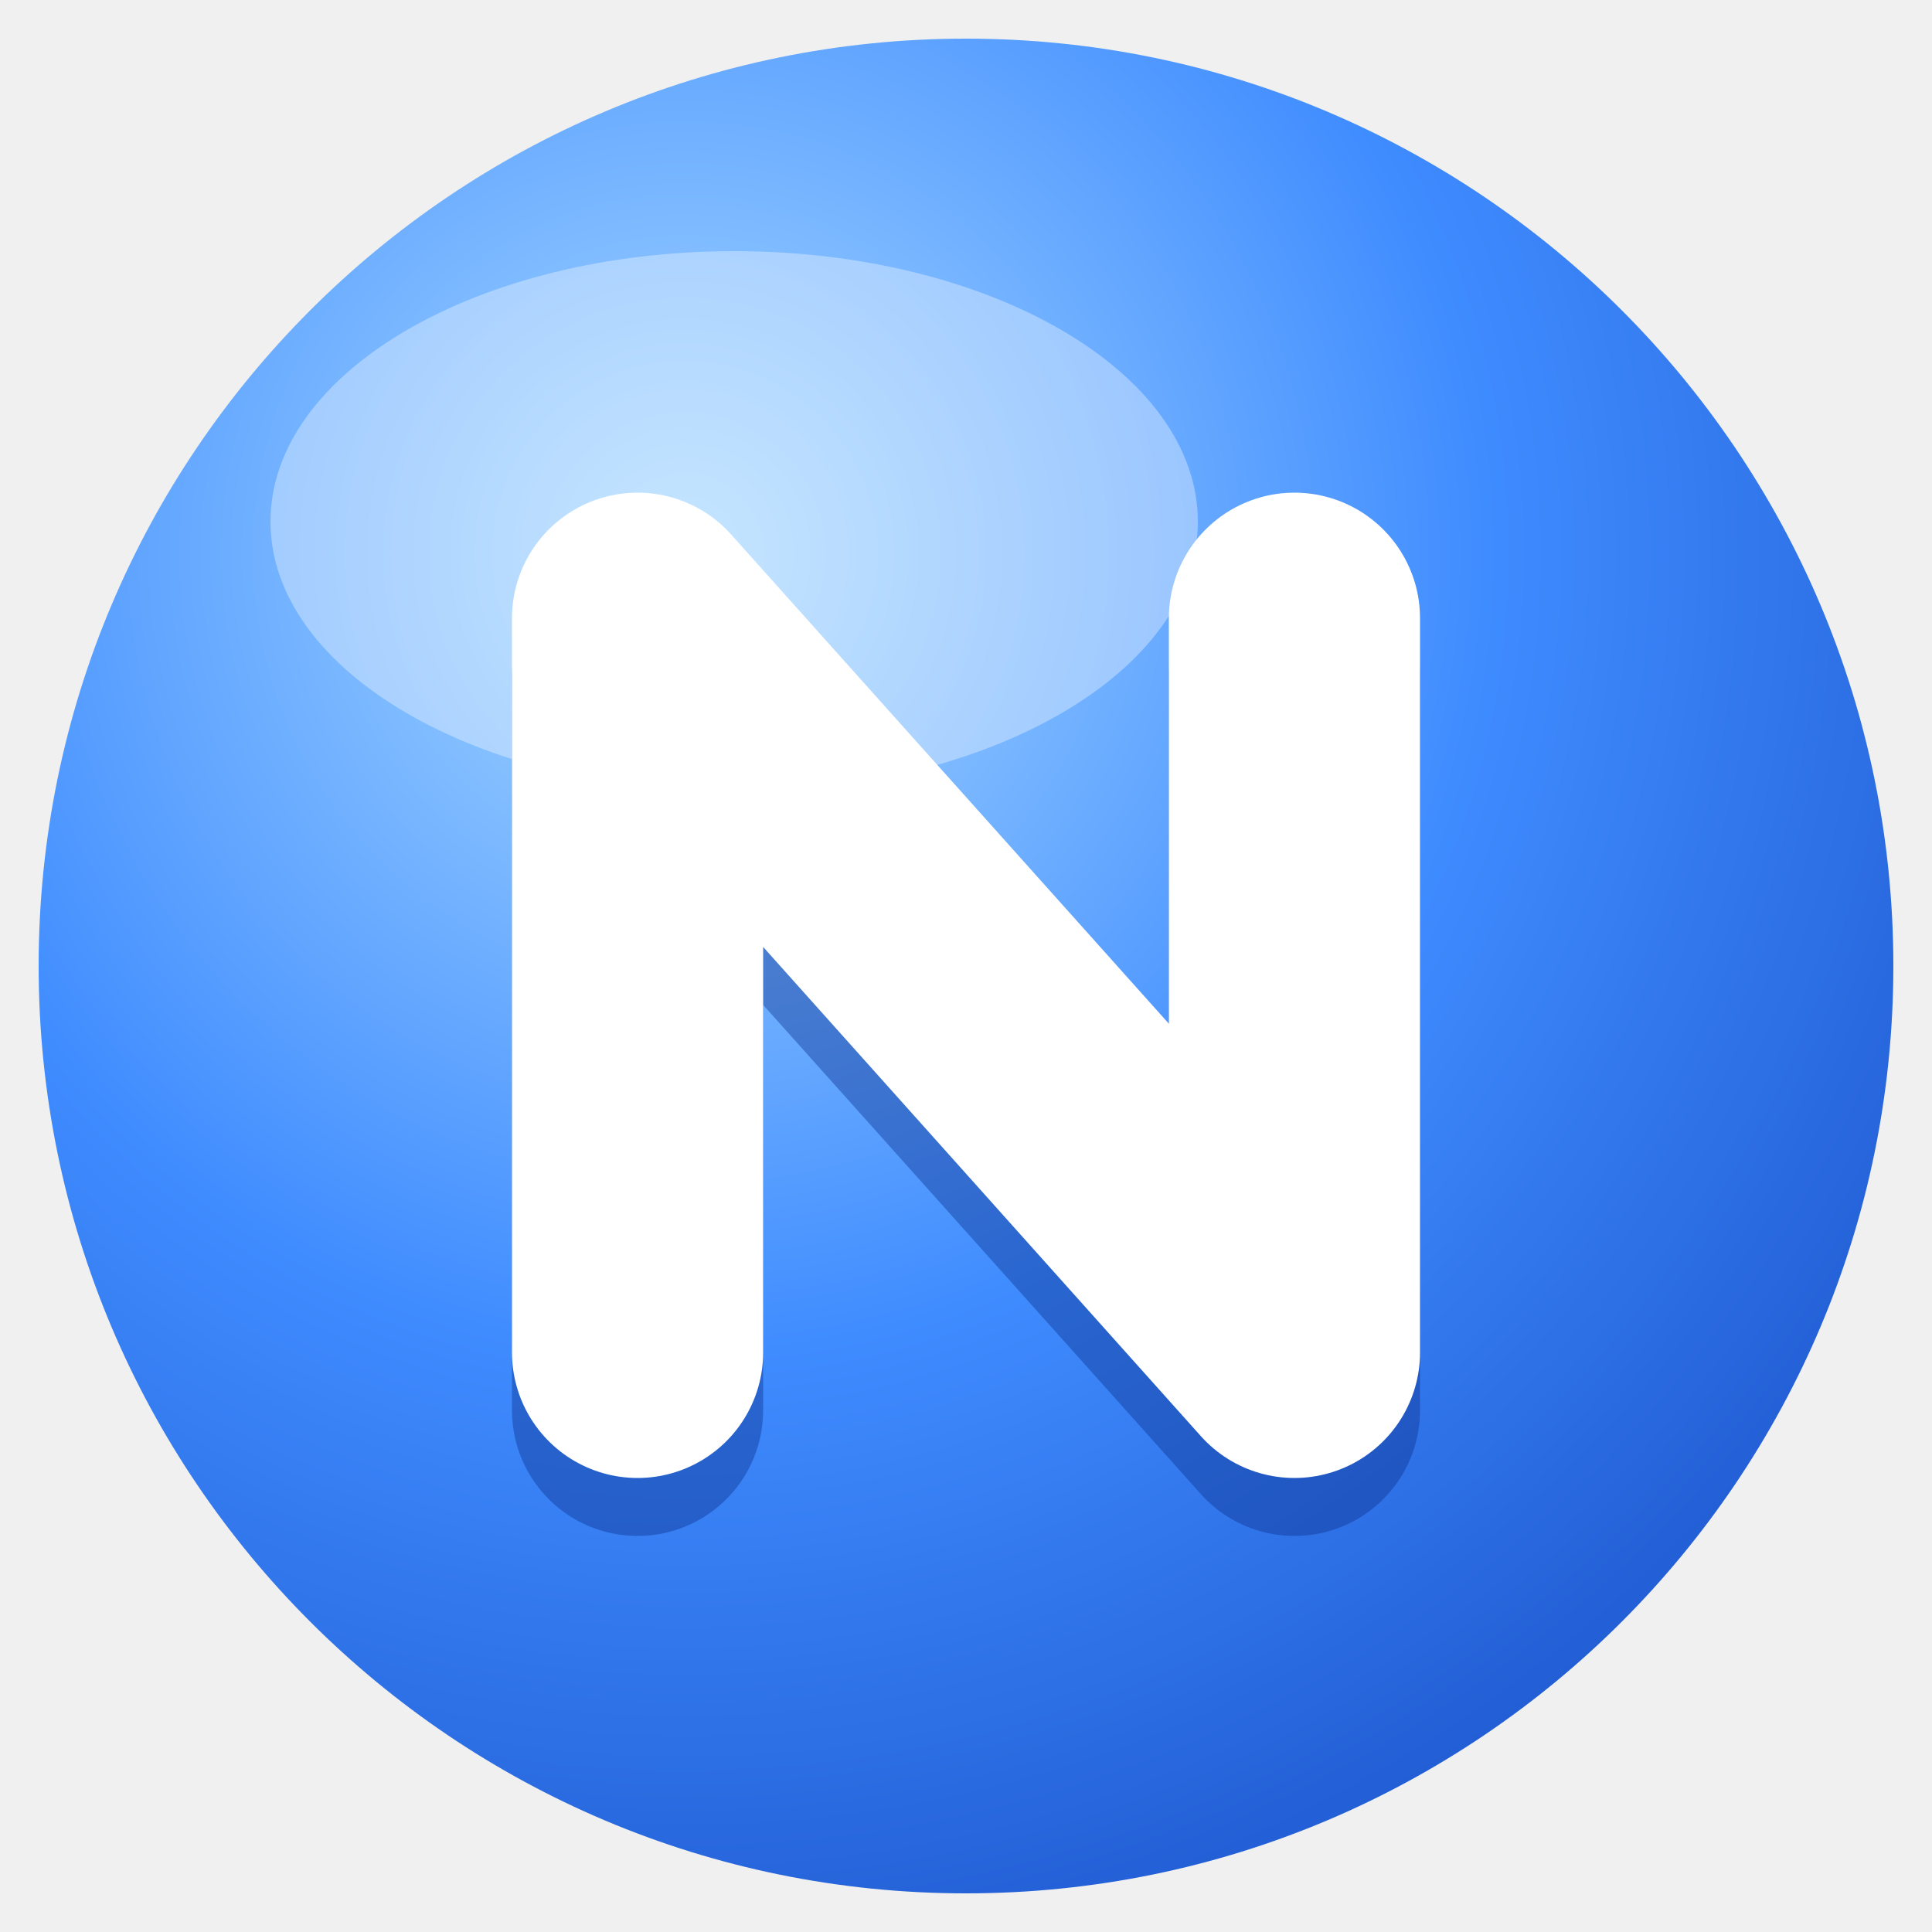
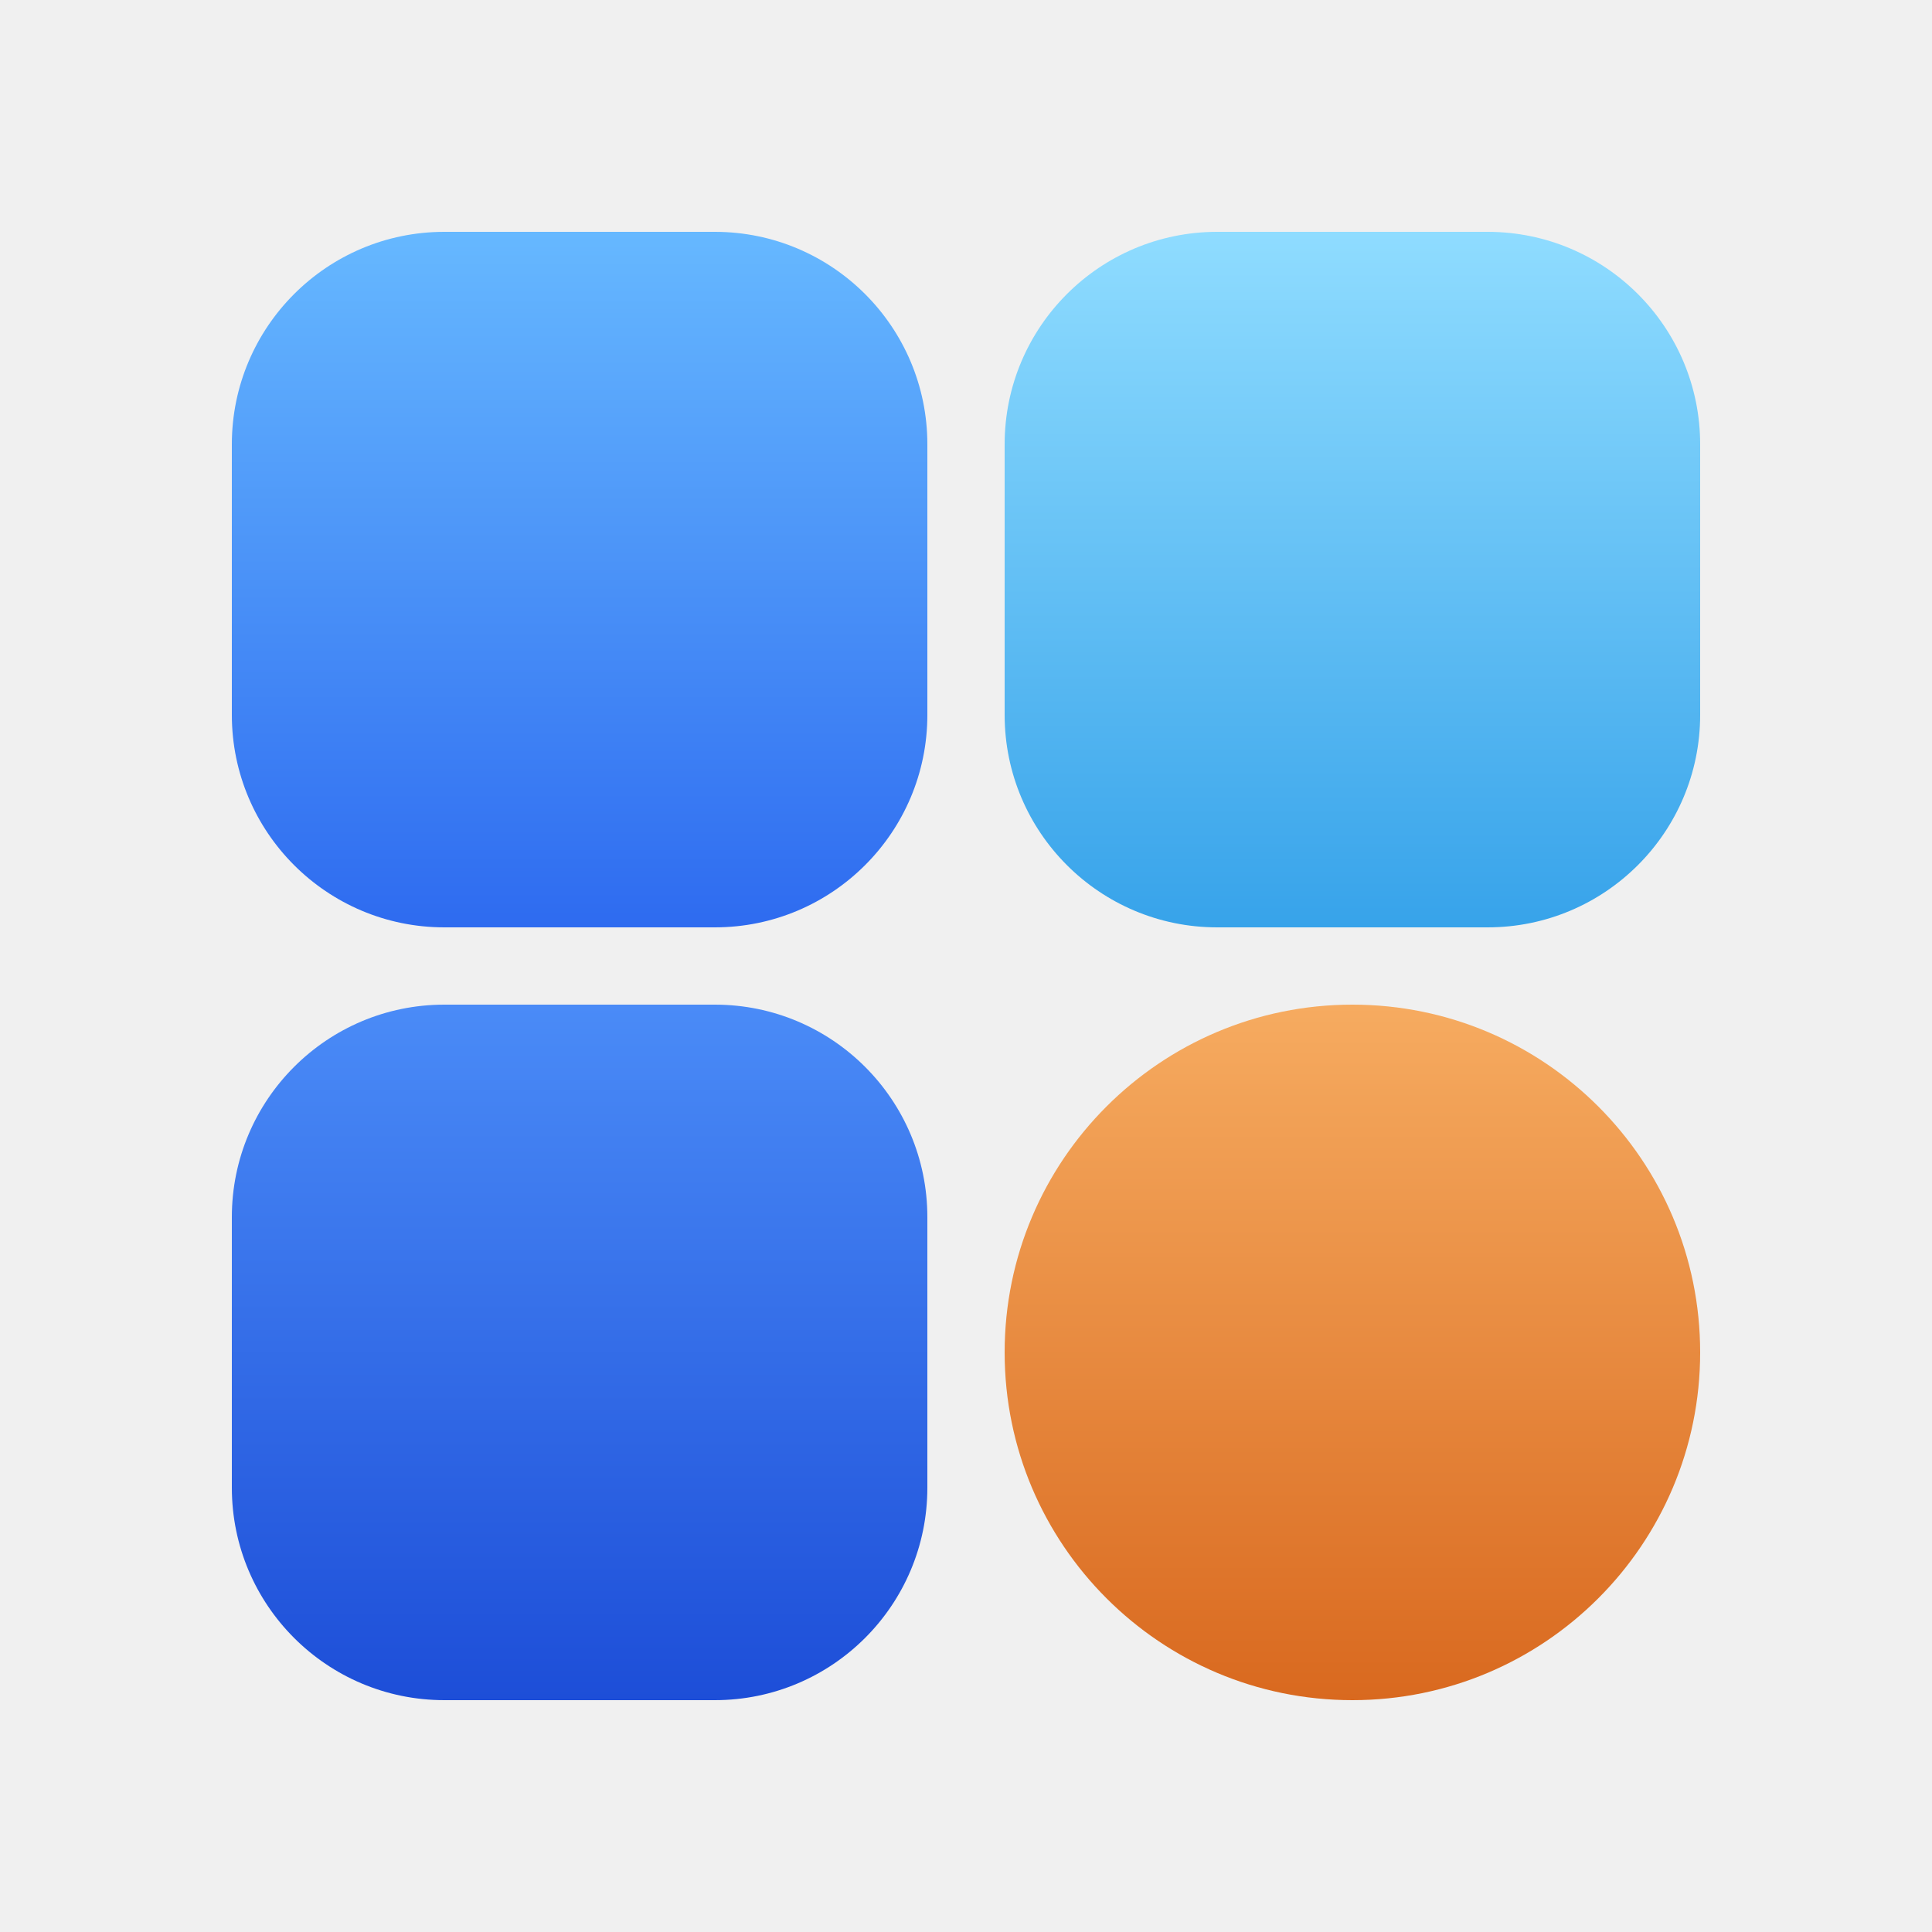
- <svg xmlns="http://www.w3.org/2000/svg" viewBox="0 0 100 100">
+ <svg xmlns="http://www.w3.org/2000/svg" width="100" height="100" viewBox="0 0 100 100">
  <defs>
-     <radialGradient id="g" cx="0.35" cy="0.28" r="0.95">
-       <stop offset="0" stop-color="#a8d9ff" />
-       <stop offset="0.45" stop-color="#3f8cff" />
-       <stop offset="1" stop-color="#1244bd" />
-     </radialGradient>
+     <linearGradient id="t1" x1="0" y1="0" x2="0" y2="1">
+       <stop offset="0" stop-color="#66b8ff" />
+       <stop offset="1" stop-color="#2e6bf0" />
+     </linearGradient>
+     <linearGradient id="t2" x1="0" y1="0" x2="0" y2="1">
+       <stop offset="0" stop-color="#8fdcff" />
+       <stop offset="1" stop-color="#37a3ea" />
+     </linearGradient>
+     <linearGradient id="t3" x1="0" y1="0" x2="0" y2="1">
+       <stop offset="0" stop-color="#4a8bf7" />
+       <stop offset="1" stop-color="#1d4ed8" />
+     </linearGradient>
+     <linearGradient id="t4" x1="0" y1="0" x2="0" y2="1">
+       <stop offset="0" stop-color="#f6ab60" />
+       <stop offset="1" stop-color="#d9691f" />
+     </linearGradient>
  </defs>
-   <circle cx="50" cy="50" r="48" fill="url(#g)" />
-   <ellipse cx="38" cy="27" rx="24" ry="14" fill="#ffffff" opacity="0.35" />
-   <path d="M33 70 V32 L67 70 V32" fill="none" stroke="#0c2f8a" stroke-opacity="0.4" stroke-width="13" stroke-linecap="round" stroke-linejoin="round" transform="translate(0,3)" />
-   <path d="M33 70 V32 L67 70 V32" fill="none" stroke="#ffffff" stroke-width="13" stroke-linecap="round" stroke-linejoin="round" />
+   <rect x="12" y="12" width="36" height="36" rx="11" fill="url(#t1)" />
+   <rect x="52" y="12" width="36" height="36" rx="11" fill="url(#t2)" />
+   <rect x="12" y="52" width="36" height="36" rx="11" fill="url(#t3)" />
+   <rect x="52" y="52" width="36" height="36" rx="18" fill="url(#t4)" />
</svg>
